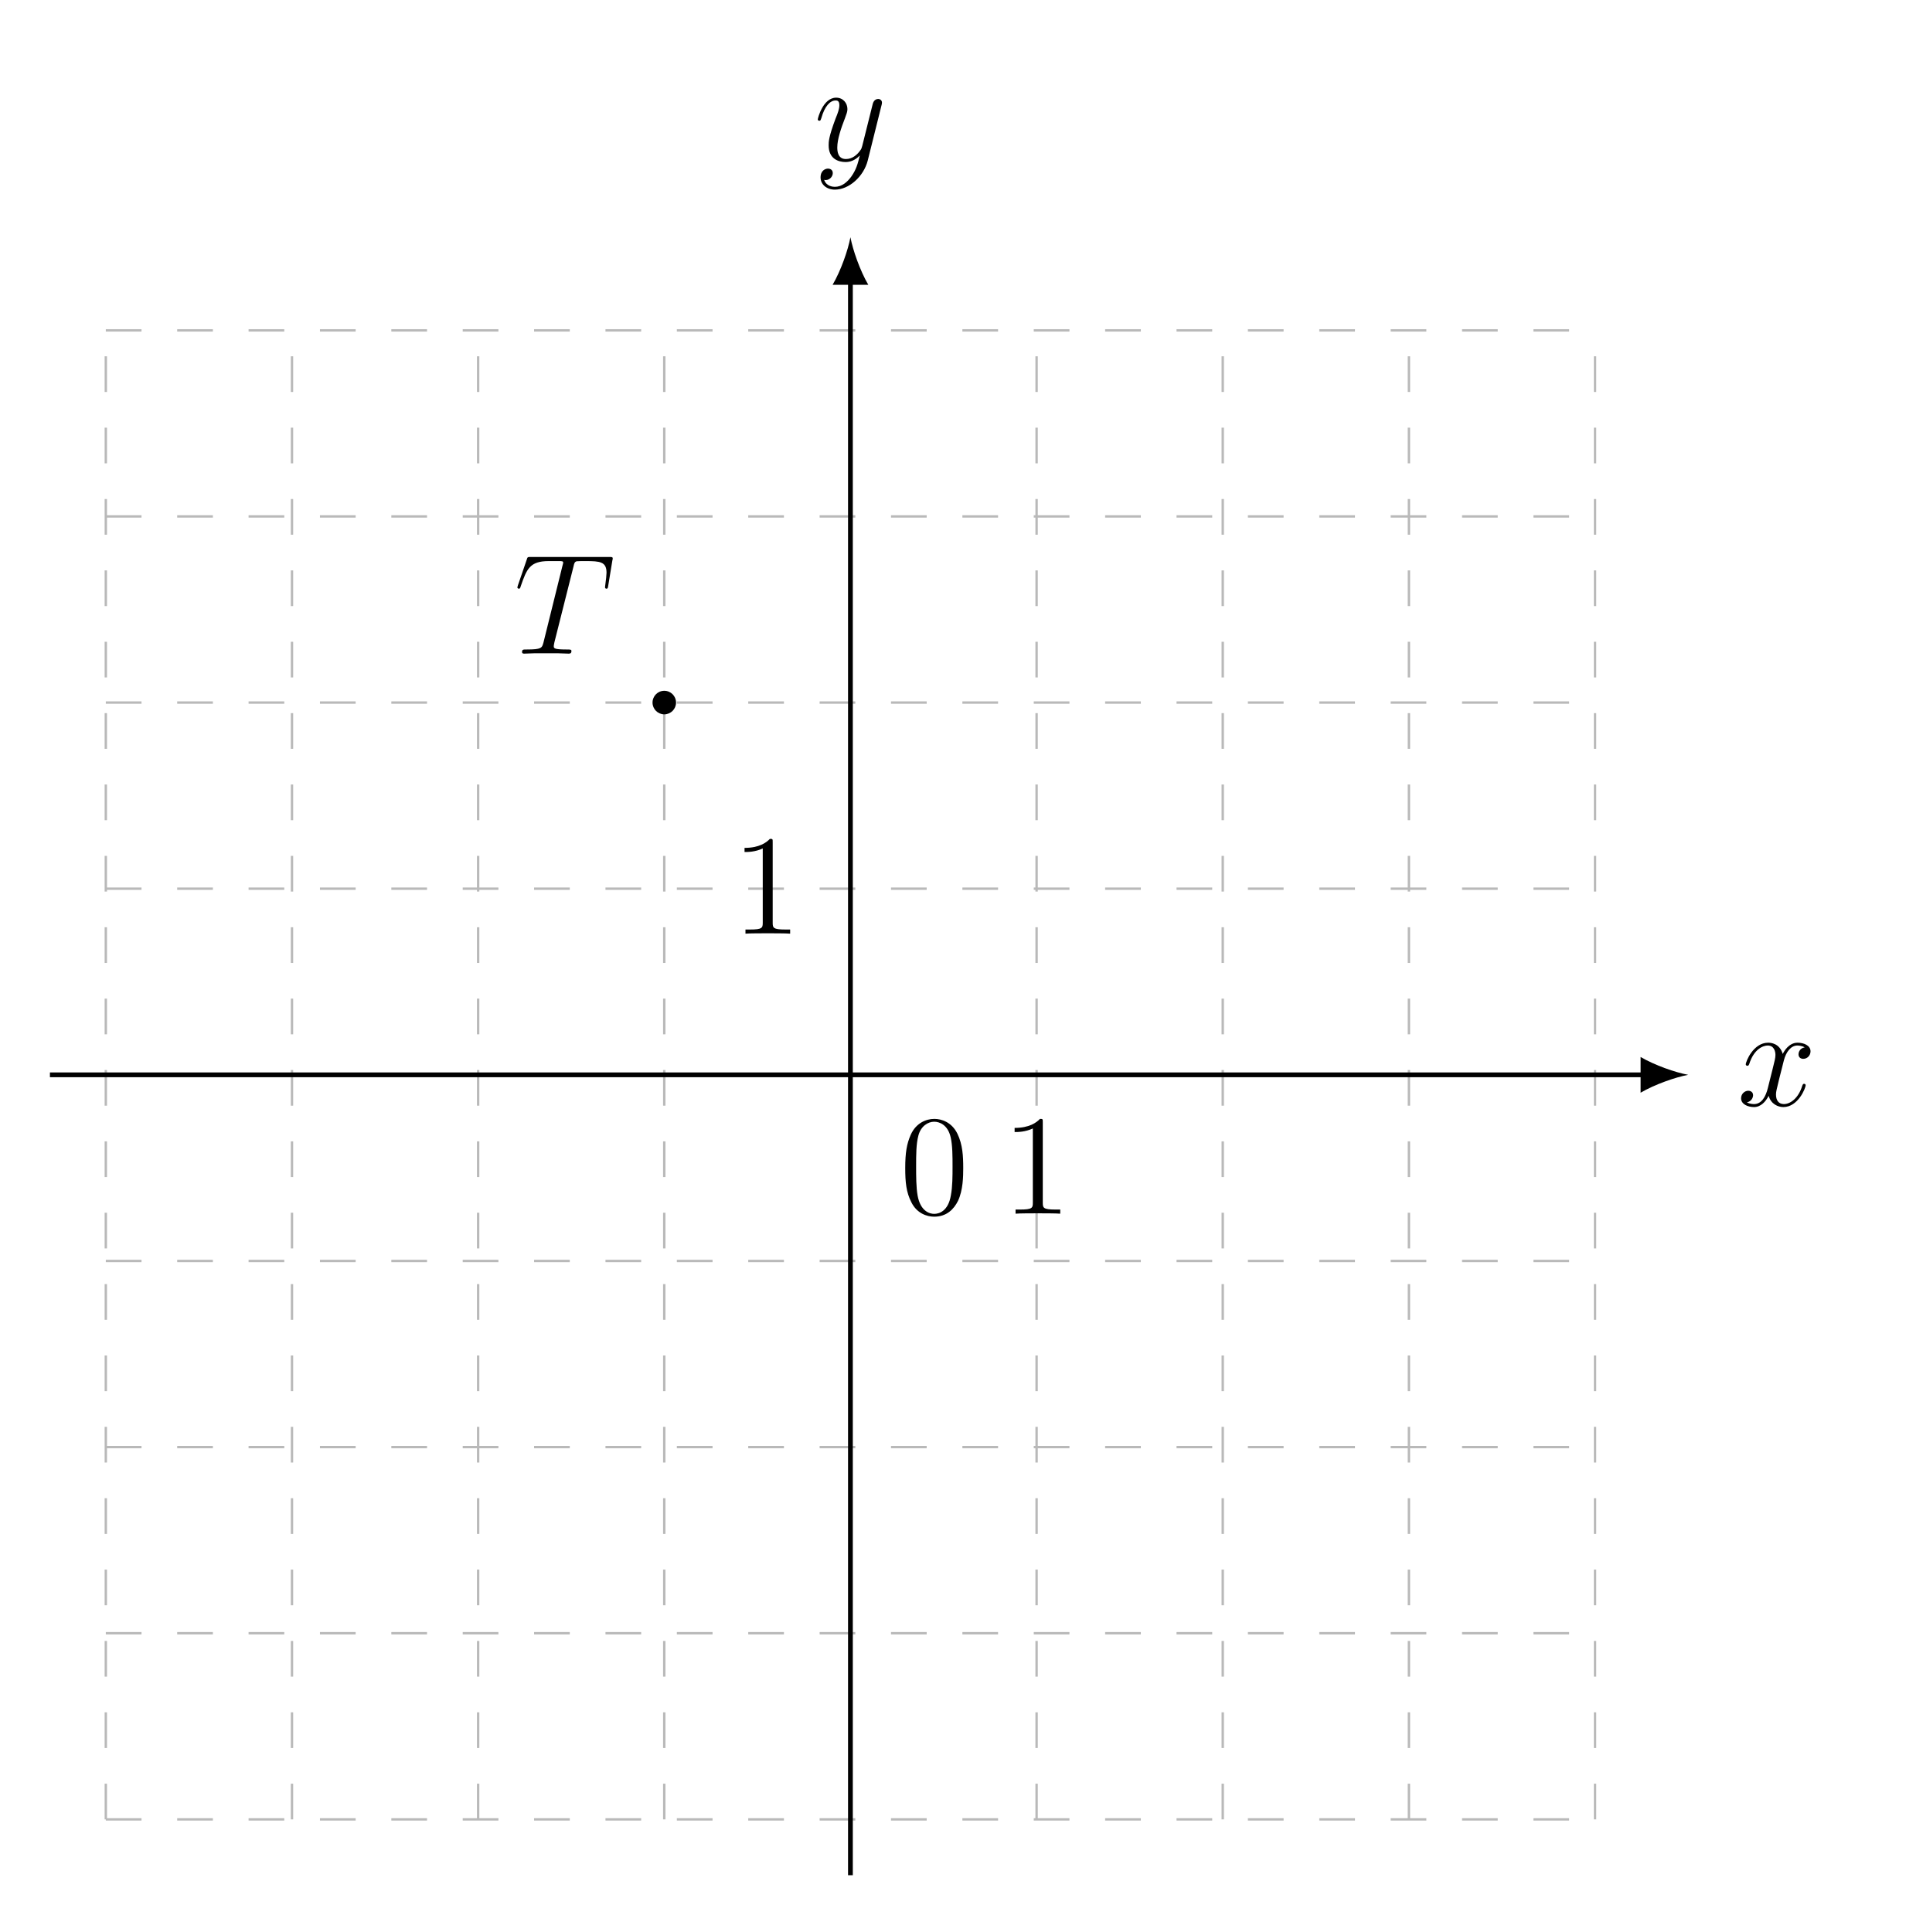
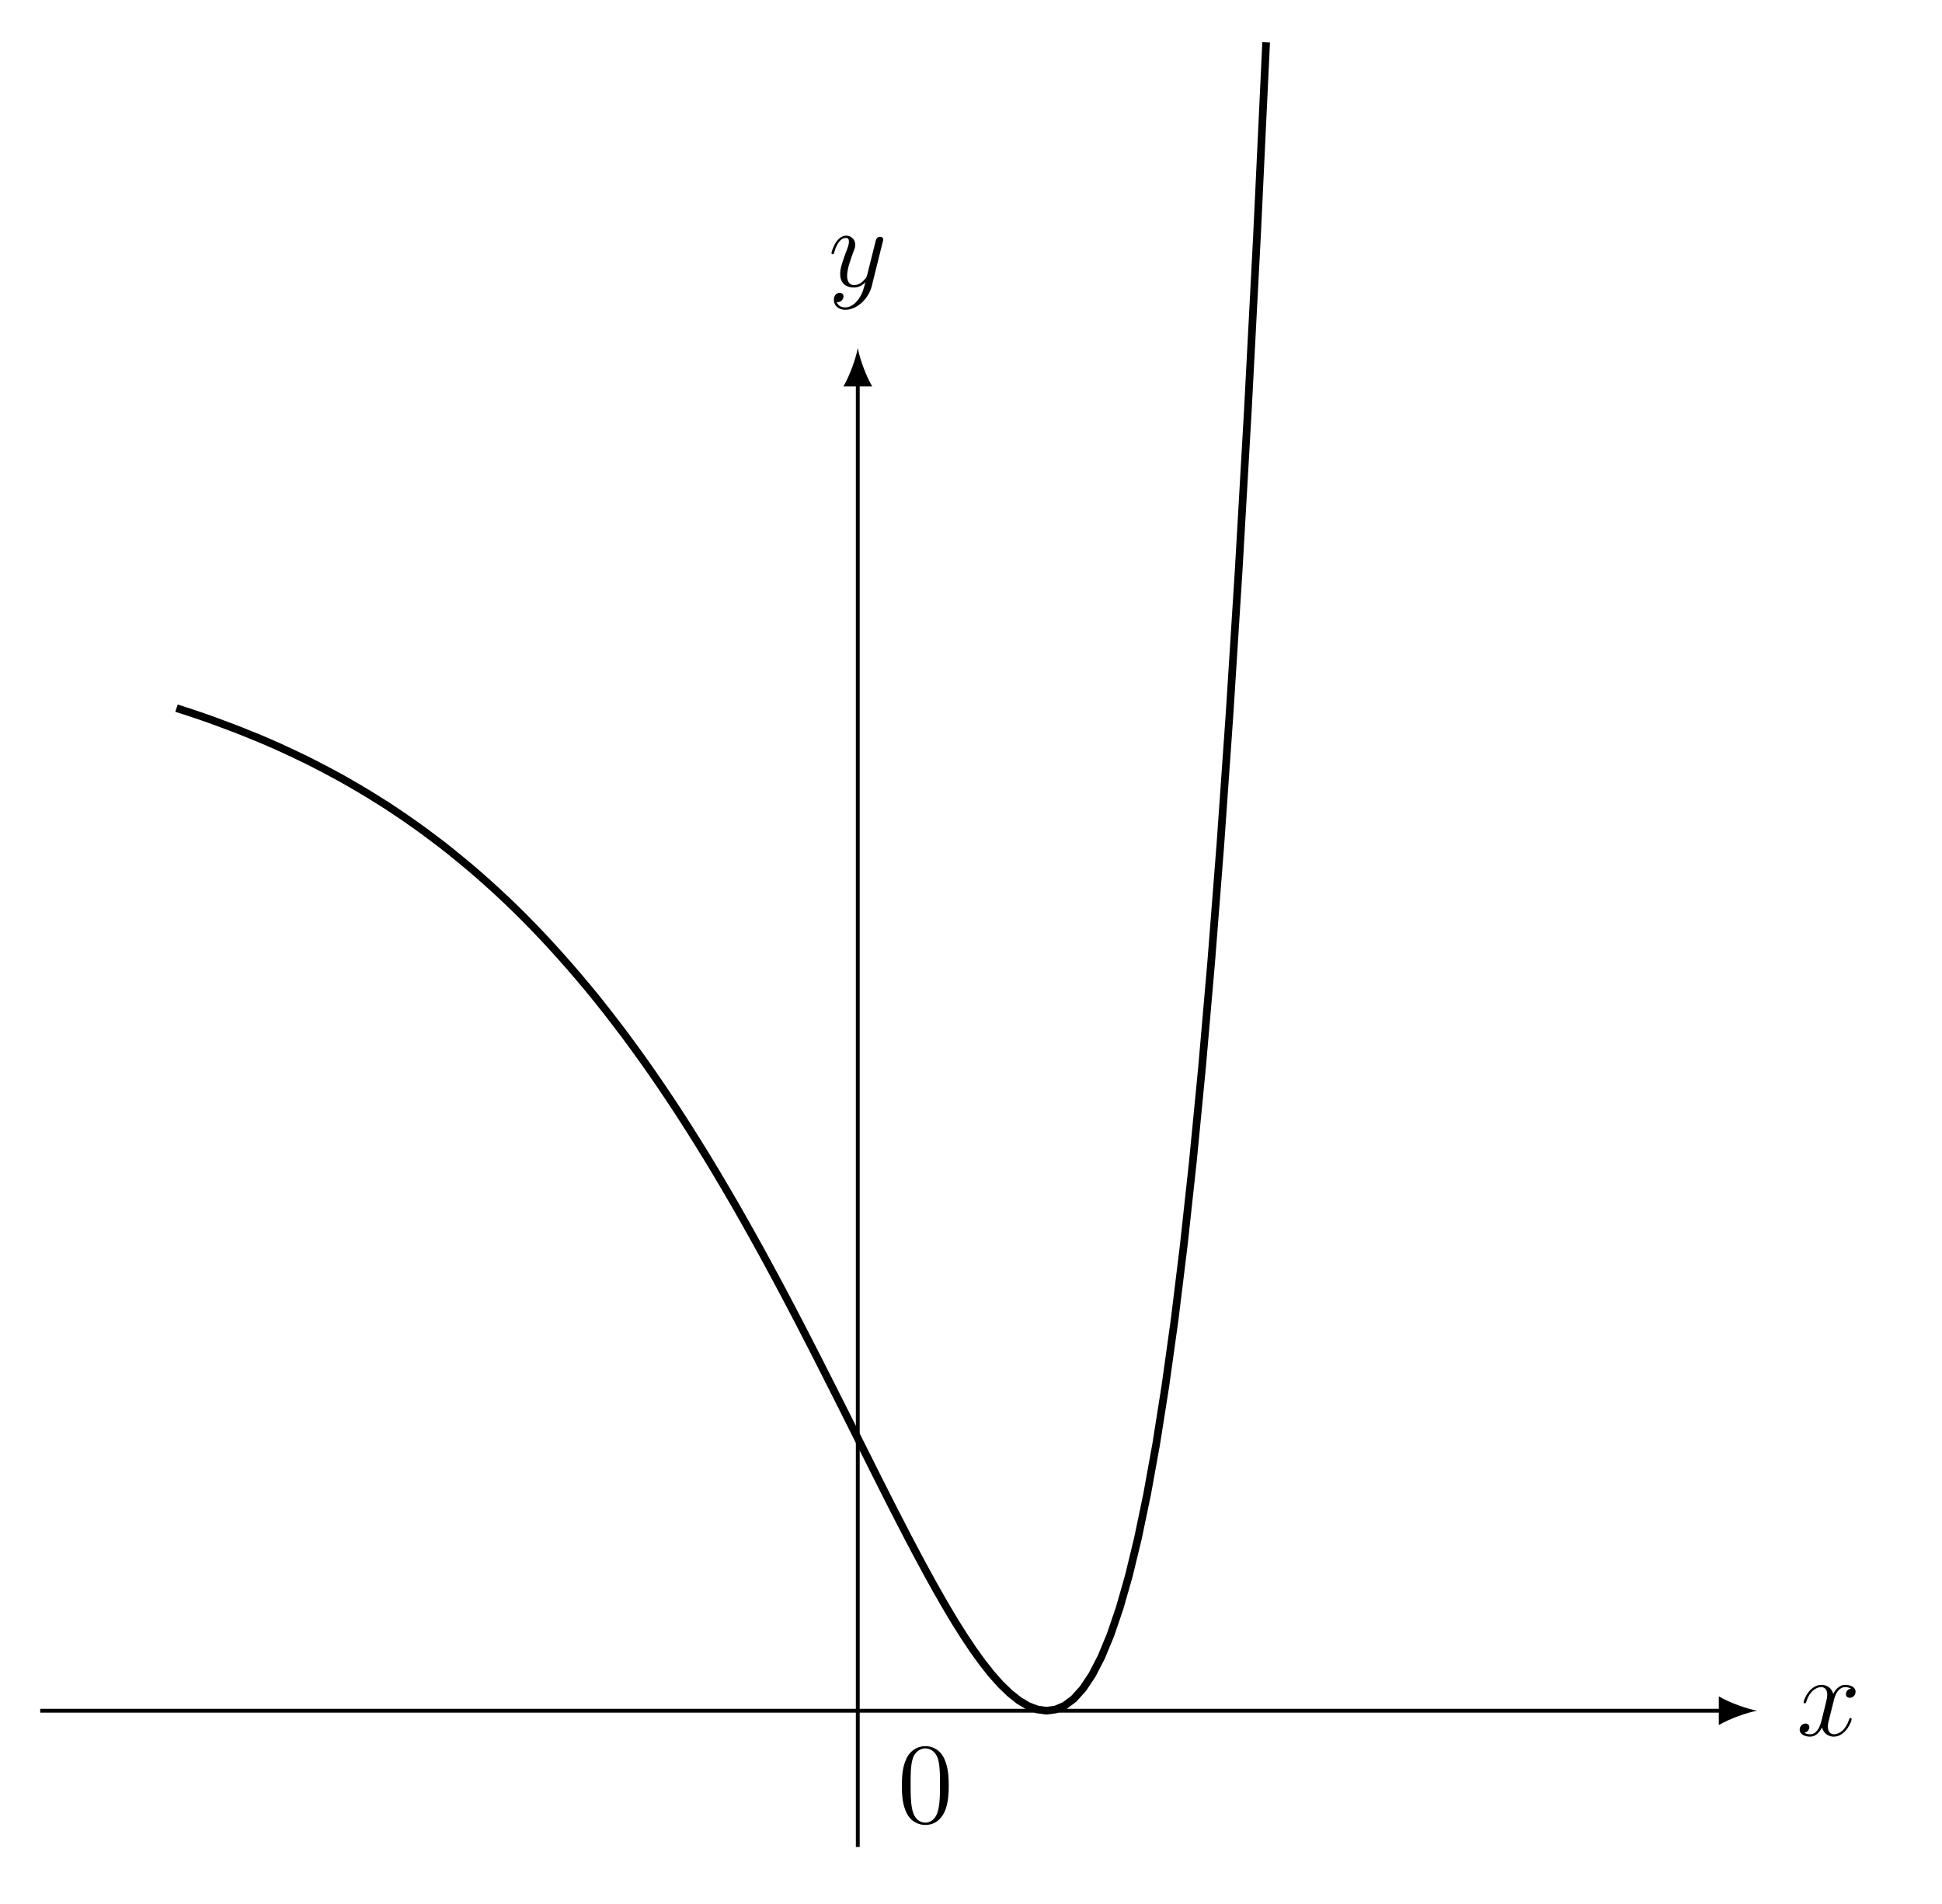
- <svg xmlns="http://www.w3.org/2000/svg" xmlns:xlink="http://www.w3.org/1999/xlink" width="160.021pt" height="160.841pt" viewBox="0 0 160.021 160.841" version="1.2">
+ <svg xmlns="http://www.w3.org/2000/svg" xmlns:xlink="http://www.w3.org/1999/xlink" width="201.406pt" height="197.441pt" viewBox="0 0 201.406 197.441" version="1.2">
  <defs>
    <g>
      <symbol overflow="visible" id="glyph0-0">
        <path style="stroke:none;" d="" />
      </symbol>
      <symbol overflow="visible" id="glyph0-1">
-         <path style="stroke:none;" d="M 5.703 -1.703 C 5.703 -1.75 5.656 -1.812 5.578 -1.812 C 5.469 -1.812 5.469 -1.75 5.422 -1.656 C 5.109 -0.609 4.422 -0.125 3.891 -0.125 C 3.469 -0.125 3.234 -0.422 3.234 -0.922 C 3.234 -1.172 3.297 -1.359 3.484 -2.156 L 3.891 -3.766 C 4.078 -4.484 4.484 -5 5.016 -5 C 5.016 -5 5.375 -5 5.625 -4.844 C 5.25 -4.781 5.109 -4.484 5.109 -4.266 C 5.109 -3.984 5.328 -3.891 5.5 -3.891 C 5.859 -3.891 6.109 -4.188 6.109 -4.516 C 6.109 -5.016 5.531 -5.234 5.031 -5.234 C 4.312 -5.234 3.906 -4.531 3.797 -4.297 C 3.531 -5.188 2.797 -5.234 2.578 -5.234 C 1.359 -5.234 0.719 -3.688 0.719 -3.422 C 0.719 -3.375 0.766 -3.312 0.859 -3.312 C 0.953 -3.312 0.969 -3.391 1 -3.438 C 1.406 -4.75 2.203 -5 2.547 -5 C 3.078 -5 3.188 -4.5 3.188 -4.219 C 3.188 -3.953 3.109 -3.688 2.969 -3.109 L 2.562 -1.484 C 2.391 -0.766 2.047 -0.125 1.406 -0.125 C 1.359 -0.125 1.062 -0.125 0.812 -0.266 C 1.234 -0.359 1.328 -0.719 1.328 -0.859 C 1.328 -1.094 1.156 -1.234 0.922 -1.234 C 0.641 -1.234 0.328 -0.984 0.328 -0.609 C 0.328 -0.109 0.891 0.125 1.406 0.125 C 1.969 0.125 2.375 -0.328 2.625 -0.812 C 2.812 -0.125 3.406 0.125 3.844 0.125 C 5.062 0.125 5.703 -1.438 5.703 -1.703 Z M 5.703 -1.703 " />
+         <path style="stroke:none;" d="M 5.719 -1.703 C 5.719 -1.766 5.672 -1.812 5.609 -1.812 C 5.5 -1.812 5.484 -1.75 5.453 -1.656 C 5.125 -0.609 4.438 -0.125 3.906 -0.125 C 3.484 -0.125 3.25 -0.422 3.25 -0.922 C 3.25 -1.188 3.297 -1.375 3.5 -2.156 L 3.906 -3.781 C 4.094 -4.5 4.5 -5.016 5.047 -5.016 C 5.047 -5.016 5.406 -5.016 5.656 -4.859 C 5.266 -4.797 5.125 -4.5 5.125 -4.281 C 5.125 -4 5.359 -3.906 5.516 -3.906 C 5.875 -3.906 6.125 -4.203 6.125 -4.531 C 6.125 -5.031 5.562 -5.25 5.062 -5.25 C 4.328 -5.25 3.922 -4.547 3.812 -4.312 C 3.547 -5.203 2.797 -5.25 2.594 -5.25 C 1.375 -5.25 0.734 -3.703 0.734 -3.438 C 0.734 -3.391 0.781 -3.328 0.859 -3.328 C 0.953 -3.328 0.984 -3.391 1 -3.453 C 1.406 -4.766 2.203 -5.016 2.547 -5.016 C 3.094 -5.016 3.188 -4.516 3.188 -4.234 C 3.188 -3.969 3.125 -3.703 2.984 -3.125 L 2.578 -1.484 C 2.391 -0.781 2.047 -0.125 1.422 -0.125 C 1.359 -0.125 1.062 -0.125 0.812 -0.281 C 1.234 -0.359 1.328 -0.719 1.328 -0.859 C 1.328 -1.094 1.156 -1.234 0.938 -1.234 C 0.641 -1.234 0.328 -0.984 0.328 -0.609 C 0.328 -0.109 0.891 0.125 1.406 0.125 C 1.984 0.125 2.391 -0.328 2.641 -0.828 C 2.828 -0.125 3.422 0.125 3.859 0.125 C 5.078 0.125 5.719 -1.438 5.719 -1.703 Z M 5.719 -1.703 " />
      </symbol>
      <symbol overflow="visible" id="glyph0-2">
-         <path style="stroke:none;" d="M 5.641 -4.625 C 5.656 -4.672 5.672 -4.75 5.672 -4.828 C 5.672 -5 5.531 -5.125 5.359 -5.125 C 5.25 -5.125 5 -5.078 4.906 -4.719 L 4.031 -1.219 C 3.969 -1.016 3.969 -0.984 3.875 -0.859 C 3.641 -0.516 3.234 -0.125 2.672 -0.125 C 2 -0.125 1.953 -0.766 1.953 -1.094 C 1.953 -1.766 2.266 -2.688 2.594 -3.531 C 2.719 -3.891 2.797 -4.047 2.797 -4.281 C 2.797 -4.781 2.438 -5.234 1.859 -5.234 C 0.766 -5.234 0.328 -3.516 0.328 -3.422 C 0.328 -3.375 0.375 -3.312 0.453 -3.312 C 0.562 -3.312 0.562 -3.359 0.625 -3.531 C 0.906 -4.531 1.359 -5 1.812 -5 C 1.922 -5 2.125 -5 2.125 -4.609 C 2.125 -4.297 2 -3.953 1.812 -3.5 C 1.234 -1.953 1.234 -1.562 1.234 -1.266 C 1.234 -0.141 2.047 0.125 2.641 0.125 C 2.984 0.125 3.406 0.016 3.828 -0.422 C 3.656 0.281 3.531 0.75 3.125 1.328 C 2.797 1.781 2.344 2.188 1.75 2.188 C 1.609 2.188 1.047 2.156 0.859 1.609 C 0.906 1.625 0.984 1.625 0.984 1.625 C 1.344 1.625 1.578 1.312 1.578 1.047 C 1.578 0.766 1.359 0.672 1.172 0.672 C 0.984 0.672 0.562 0.812 0.562 1.406 C 0.562 2 1.078 2.422 1.75 2.422 C 2.938 2.422 4.141 1.328 4.484 0.016 Z M 5.641 -4.625 " />
-       </symbol>
-       <symbol overflow="visible" id="glyph0-3">
-         <path style="stroke:none;" d="M 7.844 -5.656 L 8.188 -7.75 C 8.219 -7.859 8.219 -7.891 8.219 -7.922 C 8.219 -8.047 8.141 -8.047 7.906 -8.047 L 1.406 -8.047 C 1.141 -8.047 1.125 -8.047 1.062 -7.828 L 0.328 -5.688 C 0.328 -5.672 0.281 -5.516 0.281 -5.516 C 0.281 -5.469 0.328 -5.406 0.406 -5.406 C 0.5 -5.406 0.516 -5.453 0.562 -5.609 C 1.062 -7.047 1.312 -7.703 2.891 -7.703 L 3.688 -7.703 C 3.984 -7.703 4.094 -7.703 4.094 -7.578 C 4.094 -7.547 4.094 -7.516 4.031 -7.297 L 2.453 -0.922 C 2.328 -0.469 2.297 -0.344 1.047 -0.344 C 0.75 -0.344 0.672 -0.344 0.672 -0.125 C 0.672 0 0.797 0 0.859 0 C 1.156 0 1.453 -0.031 1.75 -0.031 L 3.609 -0.031 C 3.906 -0.031 4.234 0 4.531 0 C 4.656 0 4.781 0 4.781 -0.219 C 4.781 -0.344 4.688 -0.344 4.375 -0.344 C 3.312 -0.344 3.312 -0.453 3.312 -0.625 C 3.312 -0.625 3.312 -0.719 3.359 -0.922 L 4.953 -7.25 C 5.016 -7.531 5.047 -7.641 5.219 -7.688 C 5.312 -7.703 5.719 -7.703 5.969 -7.703 C 7.156 -7.703 7.703 -7.656 7.703 -6.734 C 7.703 -6.562 7.656 -6.109 7.594 -5.672 L 7.578 -5.516 C 7.578 -5.469 7.625 -5.406 7.688 -5.406 C 7.812 -5.406 7.812 -5.469 7.844 -5.656 Z M 7.844 -5.656 " />
+         <path style="stroke:none;" d="M 5.656 -4.641 C 5.672 -4.703 5.703 -4.766 5.703 -4.844 C 5.703 -5.016 5.562 -5.141 5.375 -5.141 C 5.266 -5.141 5.016 -5.094 4.922 -4.734 L 4.047 -1.234 C 3.984 -1.016 3.984 -0.984 3.891 -0.859 C 3.641 -0.531 3.25 -0.125 2.688 -0.125 C 2.016 -0.125 1.953 -0.781 1.953 -1.094 C 1.953 -1.781 2.281 -2.688 2.594 -3.547 C 2.734 -3.906 2.797 -4.062 2.797 -4.297 C 2.797 -4.797 2.438 -5.25 1.859 -5.25 C 0.766 -5.25 0.328 -3.531 0.328 -3.438 C 0.328 -3.391 0.375 -3.328 0.453 -3.328 C 0.562 -3.328 0.578 -3.375 0.625 -3.547 C 0.906 -4.547 1.359 -5.016 1.828 -5.016 C 1.938 -5.016 2.141 -5.016 2.141 -4.625 C 2.141 -4.312 2 -3.969 1.828 -3.516 C 1.234 -1.953 1.234 -1.562 1.234 -1.281 C 1.234 -0.141 2.047 0.125 2.641 0.125 C 3 0.125 3.422 0.016 3.844 -0.422 C 3.672 0.281 3.547 0.75 3.141 1.328 C 2.812 1.781 2.344 2.188 1.766 2.188 C 1.625 2.188 1.047 2.172 0.875 1.625 C 0.906 1.641 0.984 1.641 0.984 1.641 C 1.344 1.641 1.578 1.328 1.578 1.047 C 1.578 0.781 1.359 0.672 1.188 0.672 C 0.984 0.672 0.578 0.828 0.578 1.406 C 0.578 2.016 1.078 2.438 1.766 2.438 C 2.953 2.438 4.156 1.328 4.5 0.016 Z M 5.656 -4.641 " />
      </symbol>
      <symbol overflow="visible" id="glyph1-0">
        <path style="stroke:none;" d="" />
      </symbol>
      <symbol overflow="visible" id="glyph1-1">
-         <path style="stroke:none;" d="M 5.312 -3.797 C 5.312 -4.781 5.266 -5.75 4.828 -6.656 C 4.344 -7.641 3.484 -7.891 2.906 -7.891 C 2.219 -7.891 1.375 -7.547 0.938 -6.562 C 0.609 -5.812 0.484 -5.078 0.484 -3.797 C 0.484 -2.641 0.562 -1.781 1 -0.938 C 1.453 -0.031 2.281 0.25 2.891 0.25 C 3.938 0.25 4.531 -0.375 4.875 -1.062 C 5.297 -1.953 5.312 -3.109 5.312 -3.797 Z M 4.422 -3.938 C 4.422 -3.141 4.422 -2.25 4.281 -1.516 C 4.062 -0.219 3.312 0.016 2.891 0.016 C 2.516 0.016 1.75 -0.203 1.516 -1.5 C 1.391 -2.203 1.391 -3.109 1.391 -3.938 C 1.391 -4.922 1.391 -5.797 1.578 -6.5 C 1.781 -7.297 2.391 -7.656 2.891 -7.656 C 3.344 -7.656 4.031 -7.391 4.266 -6.359 C 4.422 -5.688 4.422 -4.75 4.422 -3.938 Z M 4.422 -3.938 " />
-       </symbol>
-       <symbol overflow="visible" id="glyph1-2">
-         <path style="stroke:none;" d="M 4.875 0 L 4.875 -0.344 L 4.5 -0.344 C 3.453 -0.344 3.422 -0.484 3.422 -0.922 L 3.422 -7.609 C 3.422 -7.891 3.422 -7.891 3.188 -7.891 C 2.891 -7.578 2.297 -7.141 1.078 -7.141 L 1.078 -6.797 C 1.359 -6.797 1.953 -6.797 2.594 -7.094 L 2.594 -0.922 C 2.594 -0.484 2.562 -0.344 1.516 -0.344 L 1.156 -0.344 L 1.156 0 C 1.469 -0.031 2.625 -0.031 3.016 -0.031 C 3.406 -0.031 4.547 -0.031 4.875 0 Z M 4.875 0 " />
+         <path style="stroke:none;" d="M 5.344 -3.812 C 5.344 -4.797 5.281 -5.766 4.859 -6.672 C 4.359 -7.672 3.5 -7.922 2.922 -7.922 C 2.234 -7.922 1.391 -7.578 0.938 -6.594 C 0.609 -5.844 0.484 -5.109 0.484 -3.812 C 0.484 -2.656 0.578 -1.781 1 -0.938 C 1.469 -0.031 2.281 0.25 2.906 0.25 C 3.953 0.25 4.547 -0.375 4.891 -1.062 C 5.312 -1.953 5.344 -3.125 5.344 -3.812 Z M 4.438 -3.953 C 4.438 -3.156 4.438 -2.25 4.297 -1.531 C 4.078 -0.219 3.328 0.016 2.906 0.016 C 2.531 0.016 1.75 -0.203 1.531 -1.5 C 1.391 -2.219 1.391 -3.125 1.391 -3.953 C 1.391 -4.938 1.391 -5.812 1.578 -6.516 C 1.781 -7.312 2.391 -7.688 2.906 -7.688 C 3.359 -7.688 4.047 -7.422 4.281 -6.391 C 4.438 -5.703 4.438 -4.766 4.438 -3.953 Z M 4.438 -3.953 " />
      </symbol>
    </g>
+     <clipPath id="clip1">
+       <path d="M 7 0.012 L 143 0.012 L 143 189 L 7 189 Z M 7 0.012 " />
+     </clipPath>
  </defs>
  <g id="surface1">
-     <path style="fill:none;stroke-width:0.199;stroke-linecap:butt;stroke-linejoin:miter;stroke:rgb(72.499%,72.499%,72.499%);stroke-opacity:1;stroke-dasharray:2.989,2.989;stroke-miterlimit:10;" d="M -62.362 -62.362 L 62.362 -62.362 M -62.362 -46.771 L 62.362 -46.771 M -62.362 -31.18 L 62.362 -31.18 M -62.362 -15.589 L 62.362 -15.589 M -62.362 0.002 L 62.362 0.002 M -62.362 15.593 L 62.362 15.593 M -62.362 31.183 L 62.362 31.183 M -62.362 46.774 L 62.362 46.774 M -62.362 62.357 L 62.362 62.357 M -62.362 -62.362 L -62.362 62.365 M -46.771 -62.362 L -46.771 62.365 M -31.18 -62.362 L -31.18 62.365 M -15.593 -62.362 L -15.593 62.365 M -0.002 -62.362 L -0.002 62.365 M 15.589 -62.362 L 15.589 62.365 M 31.18 -62.362 L 31.18 62.365 M 46.771 -62.362 L 46.771 62.365 M 62.358 -62.362 L 62.358 62.365 " transform="matrix(0.993919,0,0,-0.993919,70.7909,89.48206)" />
-     <path style="fill:none;stroke-width:0.399;stroke-linecap:butt;stroke-linejoin:miter;stroke:rgb(0%,0%,0%);stroke-opacity:1;stroke-miterlimit:10;" d="M -67.042 0.002 L 66.571 0.002 " transform="matrix(0.993919,0,0,-0.993919,70.7909,89.48206)" />
-     <path style=" stroke:none;fill-rule:nonzero;fill:rgb(0%,0%,0%);fill-opacity:1;" d="M 140.523 89.48 C 139.465 89.285 137.75 88.691 136.562 87.996 L 136.562 90.969 C 137.75 90.273 139.465 89.68 140.523 89.48 " />
+     <path style="fill:none;stroke-width:0.399;stroke-linecap:butt;stroke-linejoin:miter;stroke:rgb(0%,0%,0%);stroke-opacity:1;stroke-miterlimit:10;" d="M -85.04 -0.001 L 89.959 -0.001 " transform="matrix(0.997059,0,0,-0.997059,88.96163,177.4134)" />
+     <path style=" stroke:none;fill-rule:nonzero;fill:rgb(0%,0%,0%);fill-opacity:1;" d="M 182.23 177.414 C 181.172 177.215 179.449 176.617 178.258 175.922 L 178.258 178.902 C 179.449 178.207 181.172 177.613 182.23 177.414 " />
    <g style="fill:rgb(0%,0%,0%);fill-opacity:1;">
-       <use xlink:href="#glyph0-1" x="144.598" y="92.04" />
+       <use xlink:href="#glyph0-1" x="186.318" y="179.98" />
    </g>
-     <path style="fill:none;stroke-width:0.399;stroke-linecap:butt;stroke-linejoin:miter;stroke:rgb(0%,0%,0%);stroke-opacity:1;stroke-miterlimit:10;" d="M -0.002 -67.039 L -0.002 66.57 " transform="matrix(0.993919,0,0,-0.993919,70.7909,89.48206)" />
-     <path style=" stroke:none;fill-rule:nonzero;fill:rgb(0%,0%,0%);fill-opacity:1;" d="M 70.789 19.75 C 70.594 20.805 70 22.523 69.305 23.711 L 72.277 23.711 C 71.582 22.523 70.988 20.805 70.789 19.75 " />
+     <path style="fill:none;stroke-width:0.399;stroke-linecap:butt;stroke-linejoin:miter;stroke:rgb(0%,0%,0%);stroke-opacity:1;stroke-miterlimit:10;" d="M -0.001 -14.175 L -0.001 138.148 " transform="matrix(0.997059,0,0,-0.997059,88.96163,177.4134)" />
+     <path style=" stroke:none;fill-rule:nonzero;fill:rgb(0%,0%,0%);fill-opacity:1;" d="M 88.961 36.098 C 88.762 37.156 88.168 38.879 87.473 40.07 L 90.453 40.07 C 89.758 38.879 89.16 37.156 88.961 36.098 " />
    <g style="fill:rgb(0%,0%,0%);fill-opacity:1;">
-       <use xlink:href="#glyph0-2" x="67.742" y="13.365" />
+       <use xlink:href="#glyph0-2" x="85.902" y="29.691" />
    </g>
    <g style="fill:rgb(0%,0%,0%);fill-opacity:1;">
-       <use xlink:href="#glyph1-1" x="74.867" y="101.04" />
+       <use xlink:href="#glyph1-1" x="93.05" y="189.008" />
    </g>
-     <g style="fill:rgb(0%,0%,0%);fill-opacity:1;">
-       <use xlink:href="#glyph1-2" x="83.378" y="101.04" />
-     </g>
-     <g style="fill:rgb(0%,0%,0%);fill-opacity:1;">
-       <use xlink:href="#glyph1-2" x="60.897" y="77.728" />
-     </g>
-     <path style=" stroke:none;fill-rule:nonzero;fill:rgb(0%,0%,0%);fill-opacity:1;" d="M 56.273 58.488 C 56.273 57.949 55.836 57.508 55.293 57.508 C 54.754 57.508 54.316 57.949 54.316 58.488 C 54.316 59.031 54.754 59.469 55.293 59.469 C 55.836 59.469 56.273 59.031 56.273 58.488 Z M 56.273 58.488 " />
-     <g style="fill:rgb(0%,0%,0%);fill-opacity:1;">
-       <use xlink:href="#glyph0-3" x="42.784" y="54.415" />
+     <g clip-path="url(#clip1)" clip-rule="nonzero">
+       <path style="fill:none;stroke-width:0.797;stroke-linecap:butt;stroke-linejoin:miter;stroke:rgb(0%,0%,0%);stroke-opacity:1;stroke-miterlimit:10;" d="M -70.865 104.279 L -69.913 103.973 L -68.961 103.66 L -68.009 103.334 L -67.057 102.998 L -66.105 102.641 L -65.153 102.288 L -64.201 101.92 L -63.249 101.532 L -62.293 101.148 L -61.341 100.741 L -60.389 100.326 L -59.437 99.887 L -58.485 99.44 L -57.533 98.986 L -56.581 98.508 L -55.629 98.014 L -54.677 97.509 L -53.721 96.992 L -52.769 96.447 L -51.817 95.895 L -50.865 95.323 L -49.913 94.731 L -48.961 94.132 L -48.009 93.501 L -47.057 92.854 L -46.105 92.188 L -45.149 91.503 L -44.197 90.79 L -43.245 90.073 L -42.293 89.317 L -41.341 88.541 L -40.389 87.753 L -39.437 86.935 L -38.485 86.092 L -37.533 85.227 L -36.577 84.333 L -35.625 83.417 L -34.673 82.476 L -33.721 81.501 L -32.769 80.506 L -31.817 79.475 L -30.865 78.425 L -29.913 77.344 L -28.961 76.235 L -28.005 75.095 L -27.053 73.928 L -26.101 72.725 L -25.149 71.491 L -24.197 70.237 L -23.245 68.94 L -22.293 67.62 L -21.341 66.261 L -20.389 64.874 L -19.433 63.448 L -18.481 61.998 L -17.529 60.513 L -16.577 58.997 L -15.625 57.453 L -14.673 55.875 L -13.721 54.26 L -12.769 52.627 L -11.817 50.958 L -10.865 49.261 L -9.909 47.534 L -8.957 45.778 L -8.005 44.004 L -7.053 42.202 L -6.101 40.38 L -5.149 38.535 L -4.197 36.674 L -3.245 34.793 L -2.293 32.909 L -1.337 31.012 L -0.385 29.108 L 0.567 27.212 L 1.519 25.312 L 2.471 23.416 L 3.423 21.535 L 4.375 19.674 L 5.327 17.833 L 6.279 16.031 L 7.235 14.264 L 8.187 12.544 L 9.139 10.883 L 10.091 9.288 L 11.044 7.772 L 11.996 6.346 L 12.948 5.026 L 13.9 3.819 L 14.852 2.746 L 15.808 1.825 L 16.76 1.065 L 17.712 0.497 L 18.664 0.133 L 19.616 -0.001 L 20.568 0.125 L 21.52 0.528 L 22.472 1.245 L 23.424 2.303 L 24.38 3.737 L 25.332 5.582 L 26.284 7.882 L 27.236 10.675 L 28.188 14.005 L 29.14 17.931 L 30.092 22.495 L 31.044 27.761 L 31.996 33.79 L 32.952 40.642 L 33.904 48.396 L 34.856 57.132 L 35.808 66.923 L 36.76 77.865 L 37.712 90.049 L 38.664 103.589 L 39.616 118.579 L 40.568 135.147 L 41.524 153.415 L 42.476 173.545 " transform="matrix(0.997059,0,0,-0.997059,88.96163,177.4134)" />
    </g>
  </g>
</svg>
